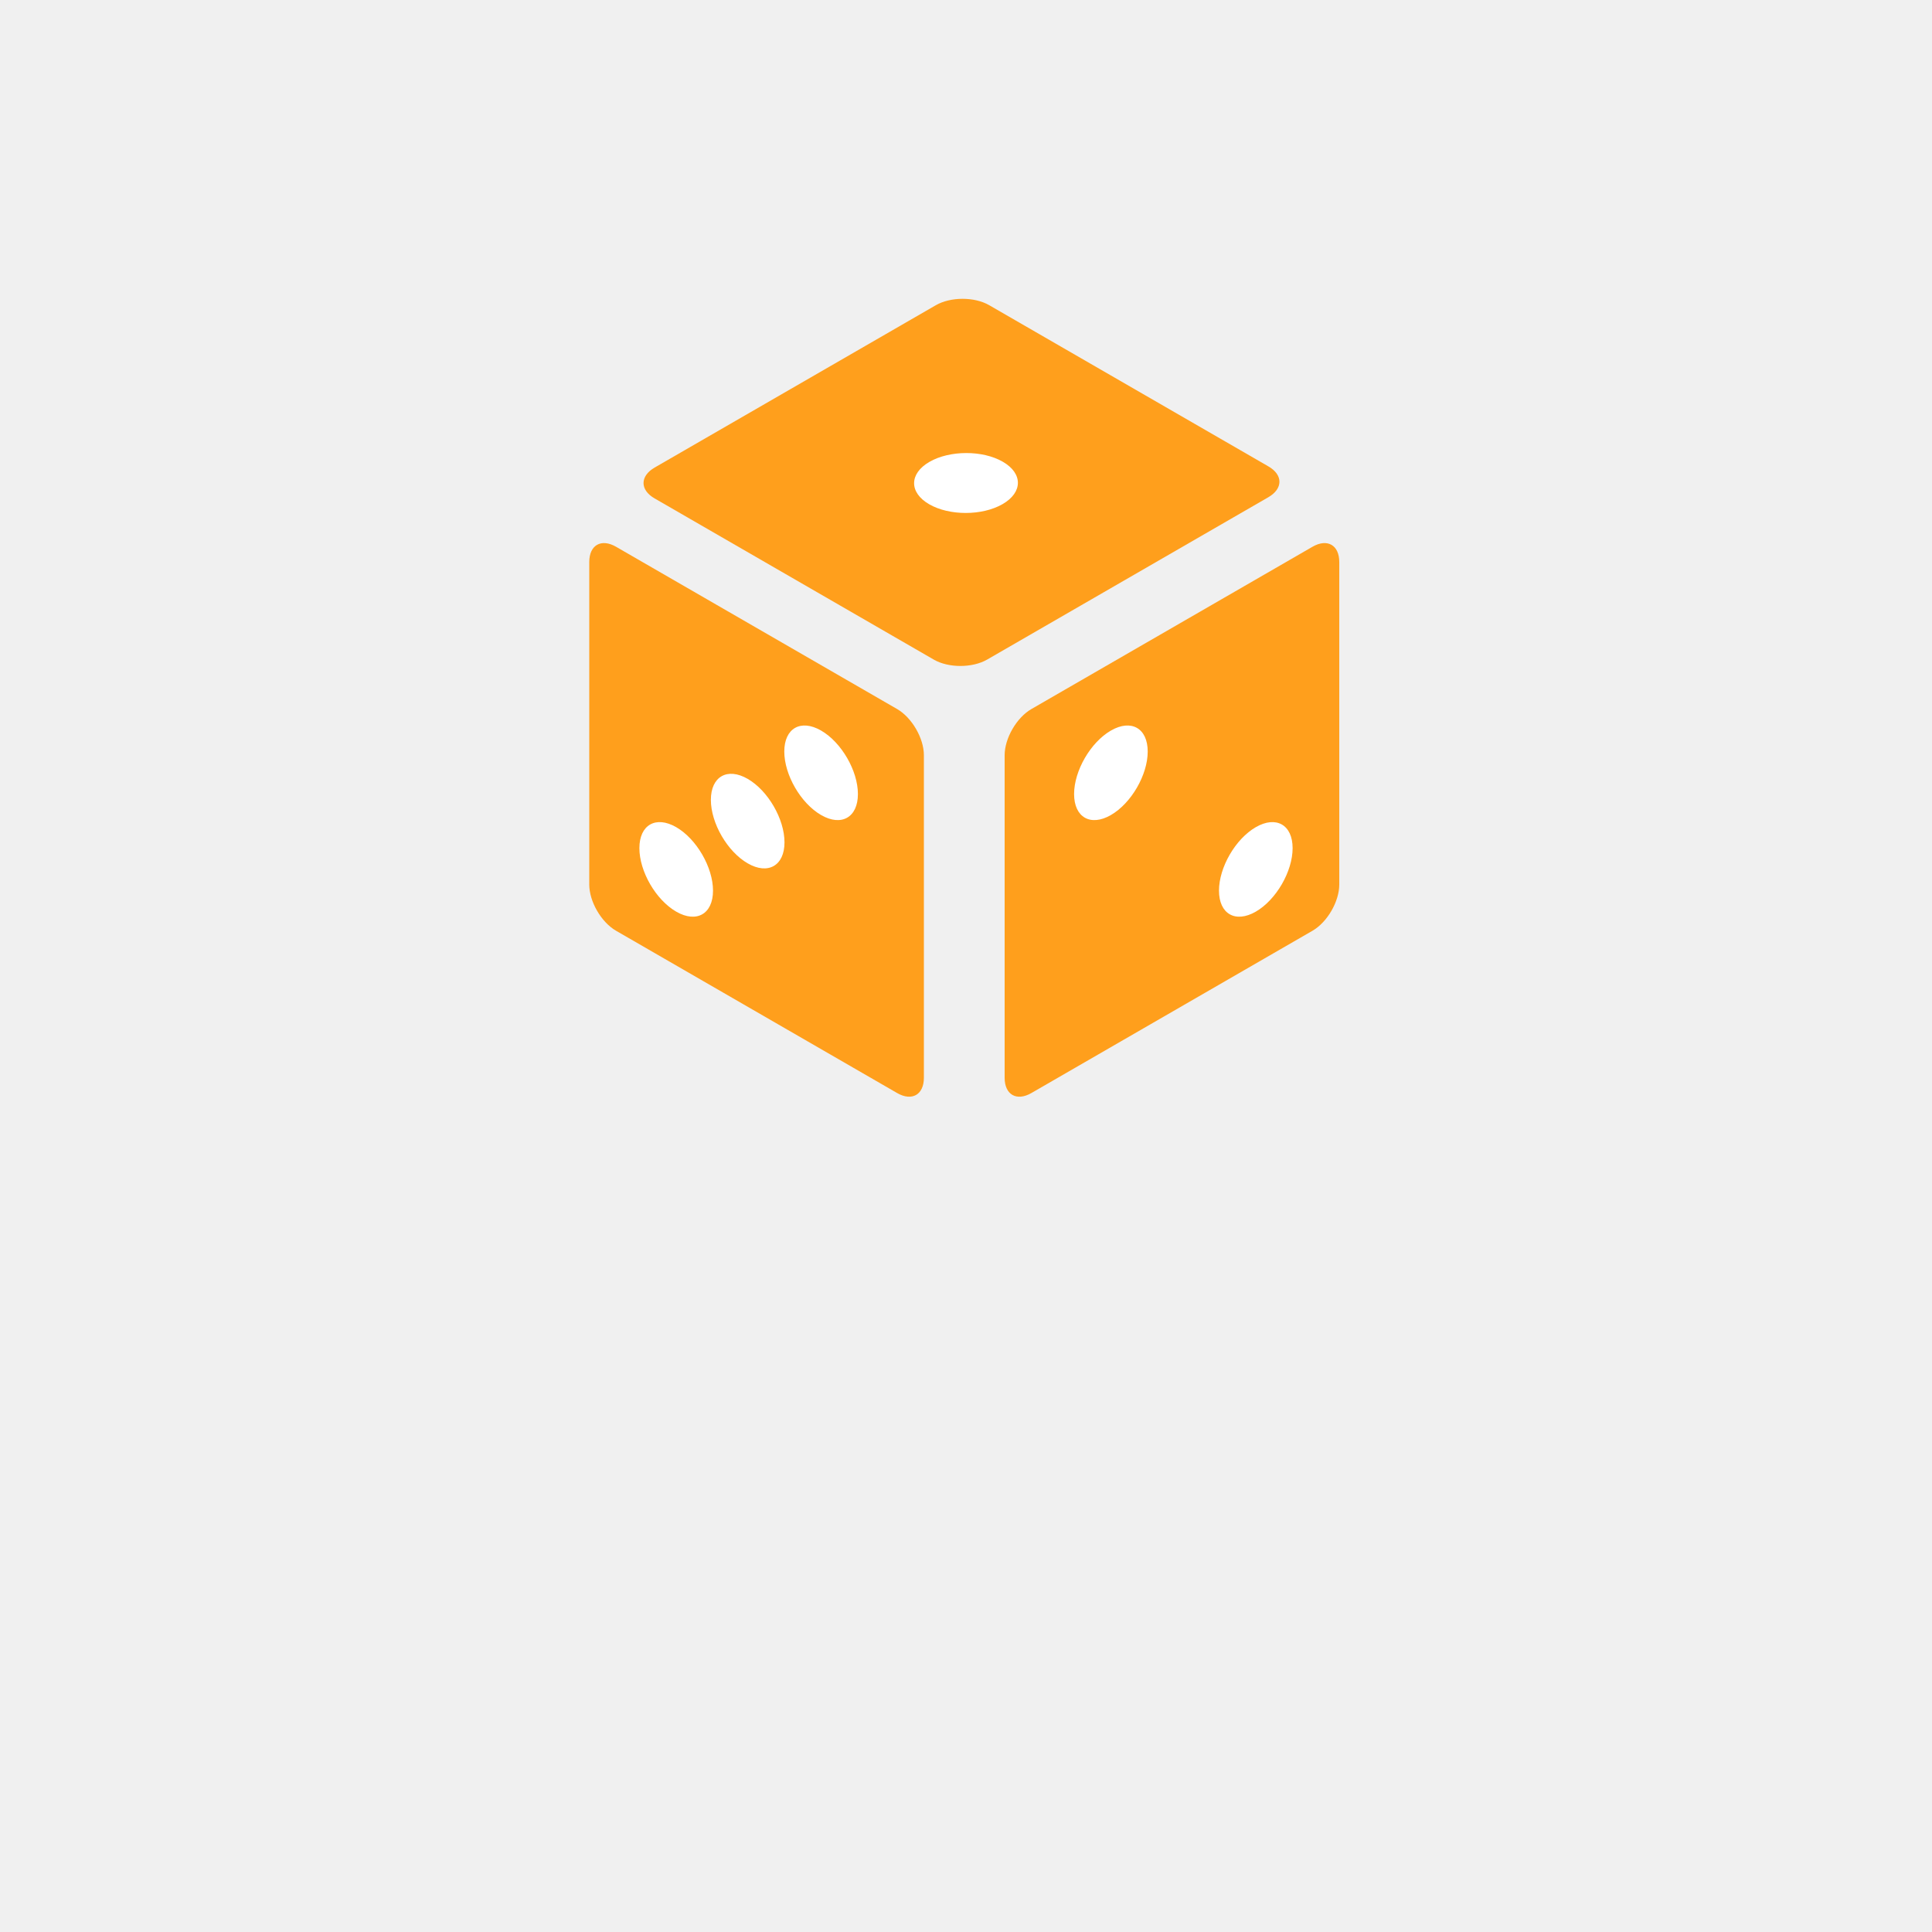
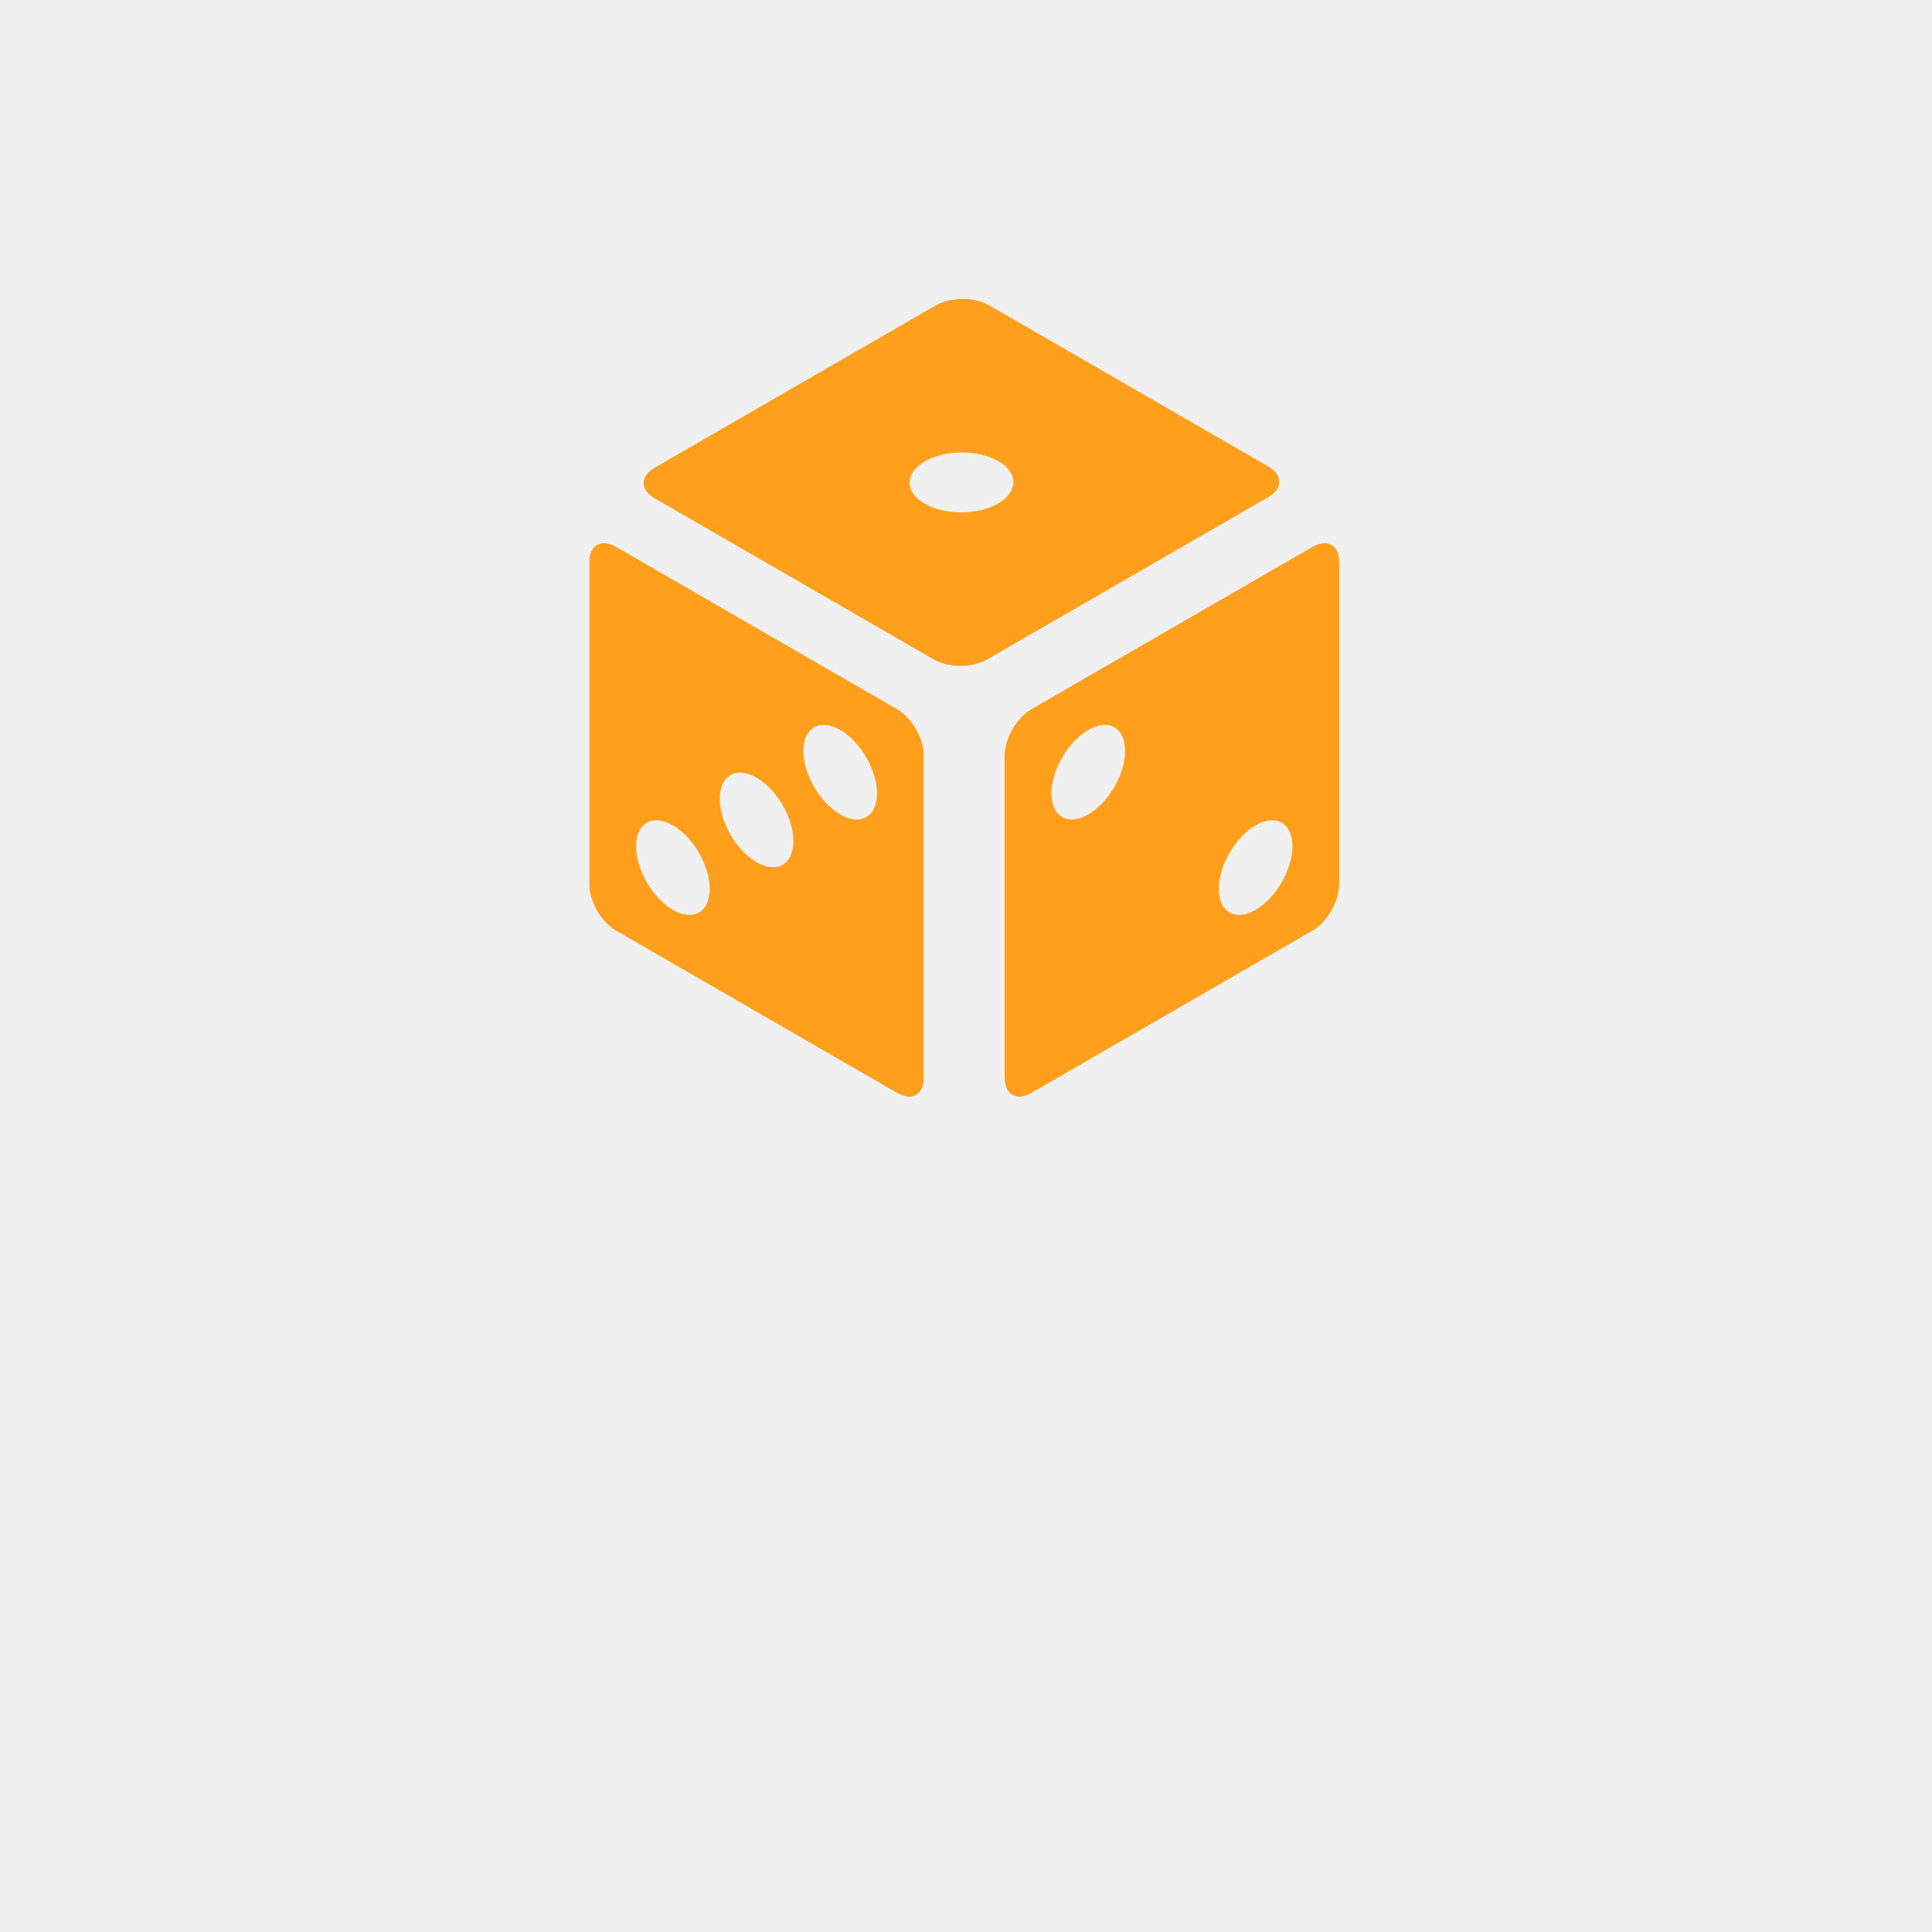
<svg xmlns="http://www.w3.org/2000/svg" width="1000" height="1000">
-   <rect fill="#FF9F1C" width="200" height="200" rx="16" transform="translate(325, 250) rotate(-30) skewX(30) scale(1, .86062)" />
-   <circle fill="white" r="22" transform="translate(500, 250) rotate(-30) skewX(30) scale(1, .86062)" />
-   <rect fill="#FF9F1C" width="200" height="200" rx="16" transform="translate(520, 375) rotate(-30) skewX(-30) scale(1, .86062)" />
-   <circle fill="white" r="22" transform="translate(575, 400) rotate(-30) skewX(-30) scale(1, .86062)" />
-   <circle fill="white" r="22" transform="translate(650, 450) rotate(-30) skewX(-30) scale(1, .86062)" />
-   <rect fill="#FF9F1C" width="200" height="200" rx="16" transform="translate(305, 275) rotate(30) skewX(30) scale(1, .86062)" />
-   <circle fill="white" r="22" transform="translate(350, 450) rotate(30) skewX(30) scale(1, .86062)" />
-   <circle fill="white" r="22" transform="translate(387, 425) rotate(30) skewX(30) scale(1, .86062)" />
-   <circle fill="white" r="22" transform="translate(425, 400) rotate(30) skewX(30) scale(1, .86062)" />
+   <mask id="mask1">
+     <rect fill="white" width="200" height="200" rx="16" />
+     <circle fill="black" r="22" cx="100" cy="100" />
+   </mask>
+   <rect fill="#FF9F1C" width="200" height="200" rx="16" transform="translate(325, 250) rotate(-30) skewX(30) scale(1, .86062)" mask="url(#mask1)" />
+   <mask id="mask2">
+     <rect fill="white" width="200" height="200" rx="16" />
+     <circle fill="black" r="22" cx="50" cy="50" />
+     <circle fill="black" r="22" cx="150" cy="150" />
+   </mask>
+   <rect fill="#FF9F1C" width="200" height="200" rx="16" transform="translate(520, 375) rotate(-30) skewX(-30) scale(1, .86062)" mask="url(#mask2)" />
+   <mask id="mask3">
+     <rect fill="white" width="200" height="200" rx="16" />
+     <circle fill="black" r="22" cx="50" cy="150" />
+     <circle fill="black" r="22" cx="100" cy="100" />
+     <circle fill="black" r="22" cx="150" cy="50" />
+   </mask>
+   <rect fill="#FF9F1C" width="200" height="200" rx="16" transform="translate(305, 275) rotate(30) skewX(30) scale(1, .86062)" mask="url(#mask3)" />
</svg>
